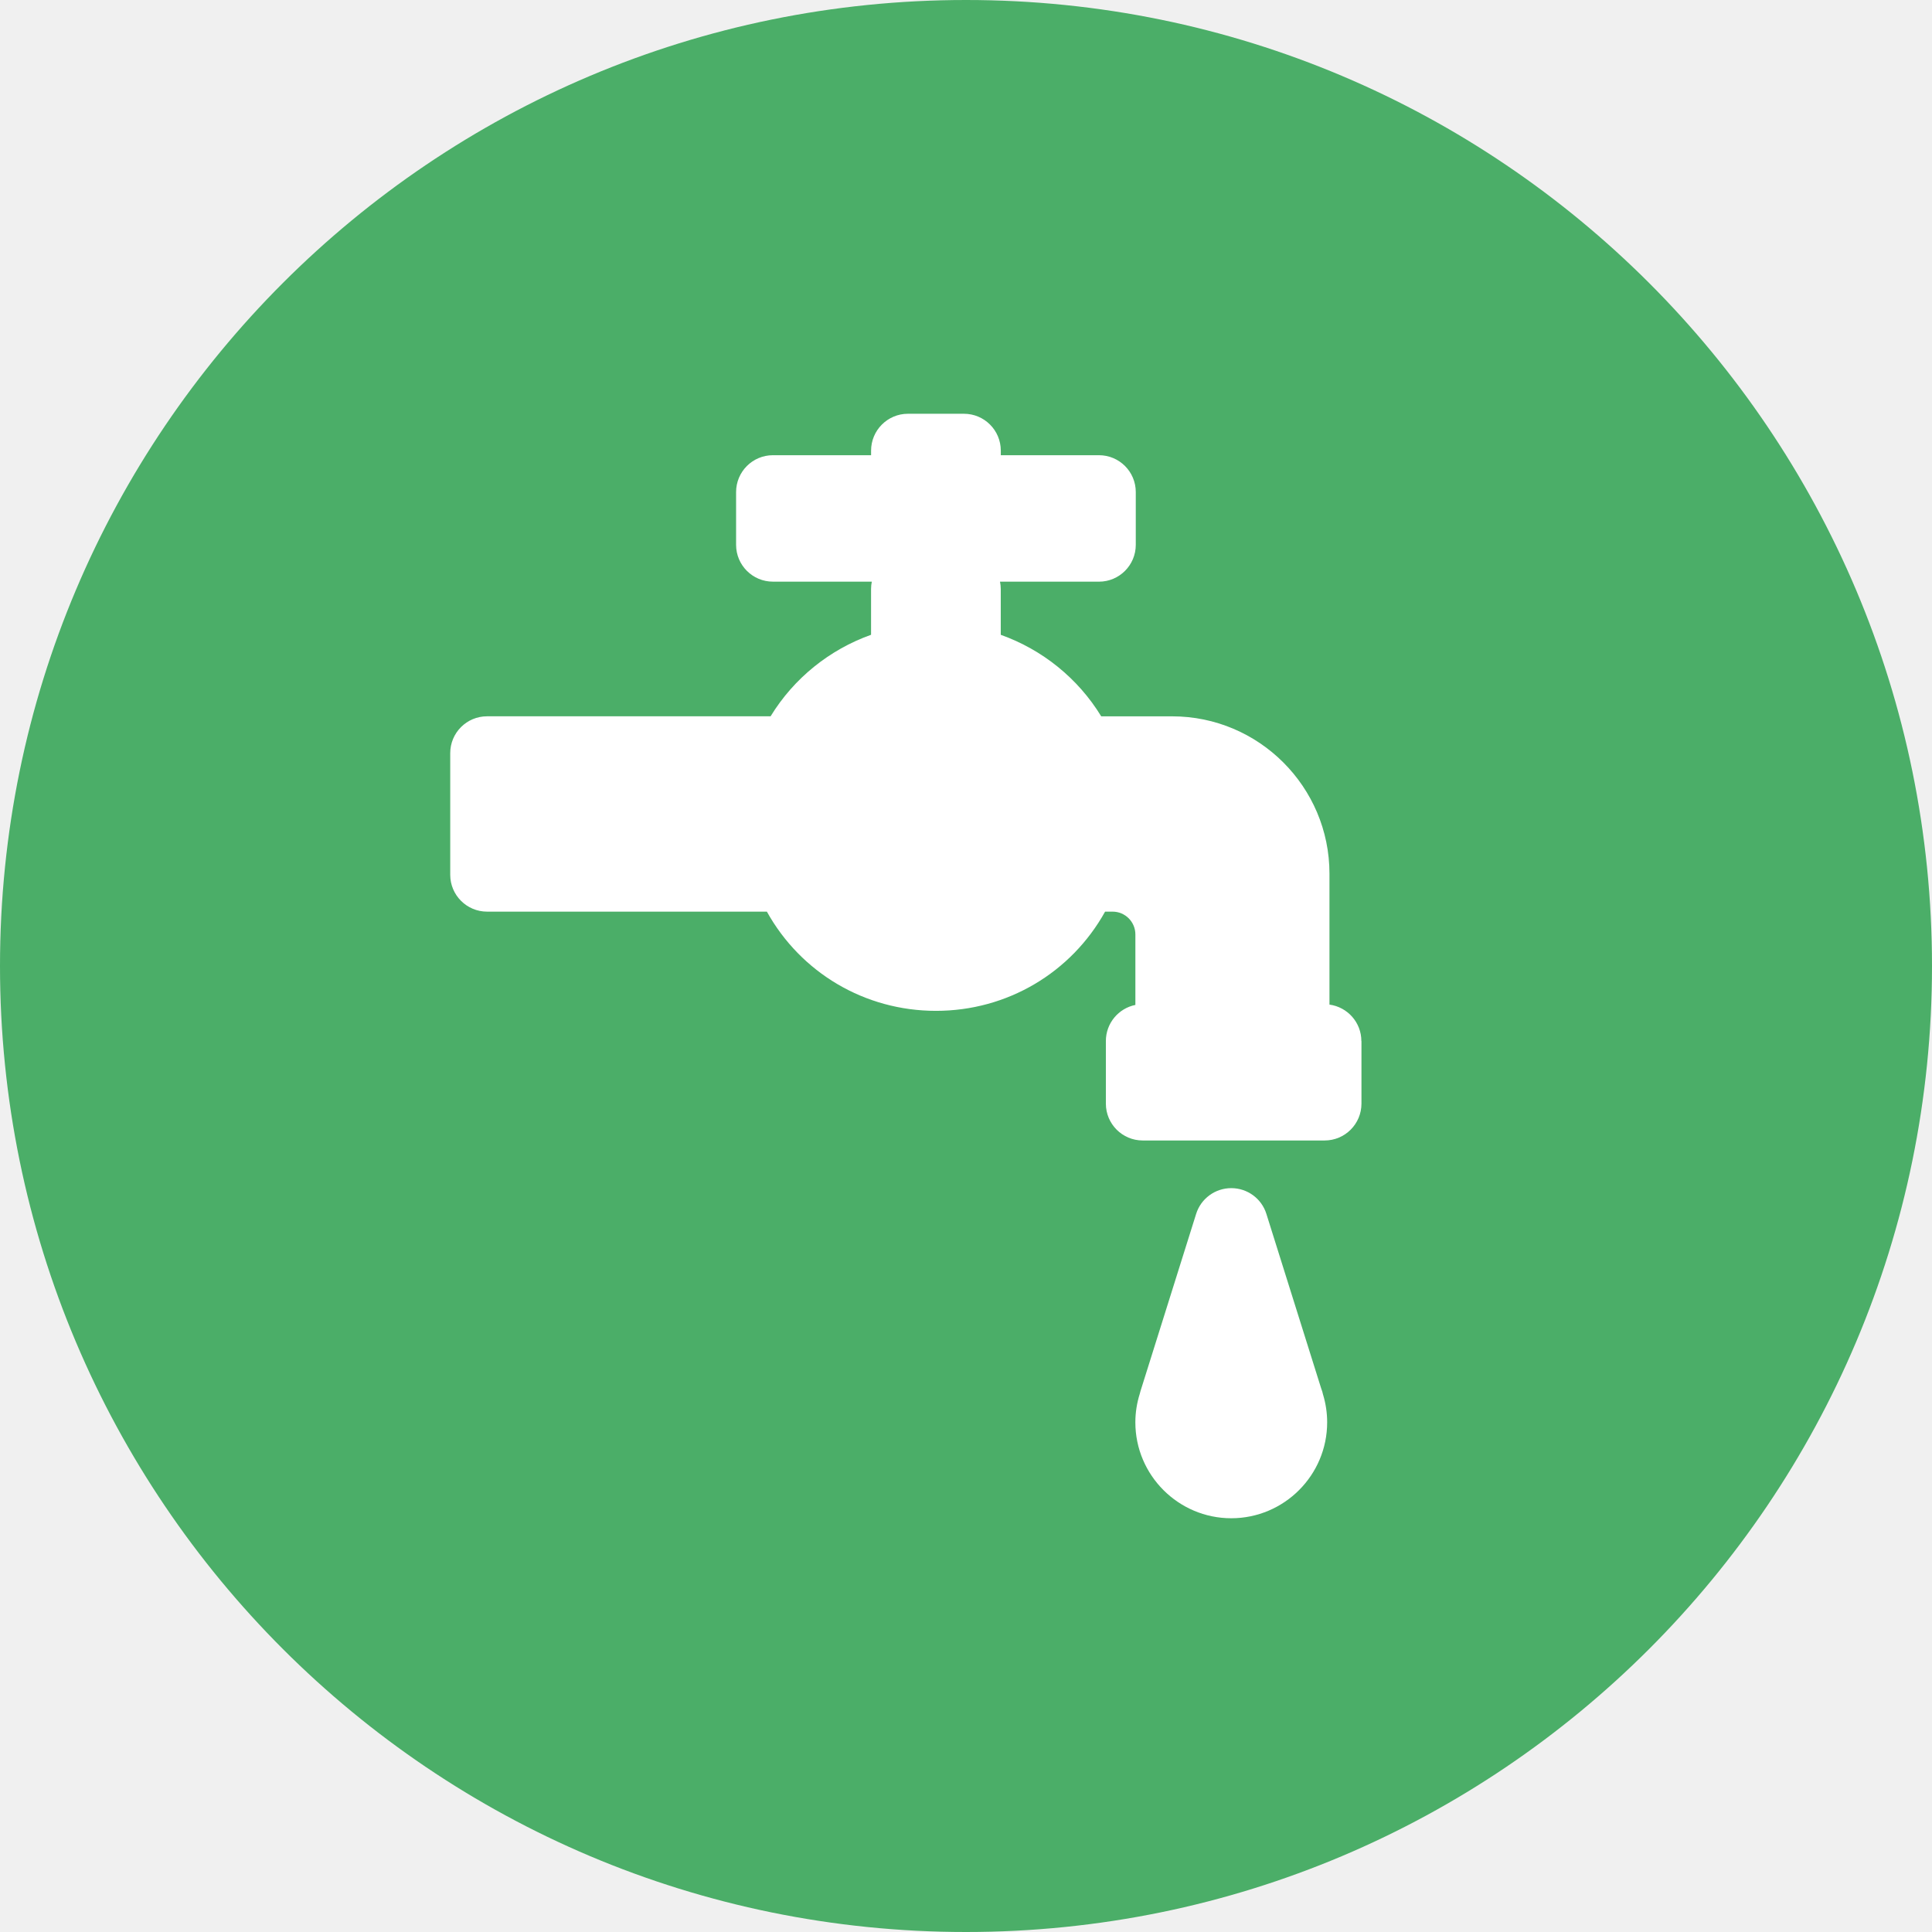
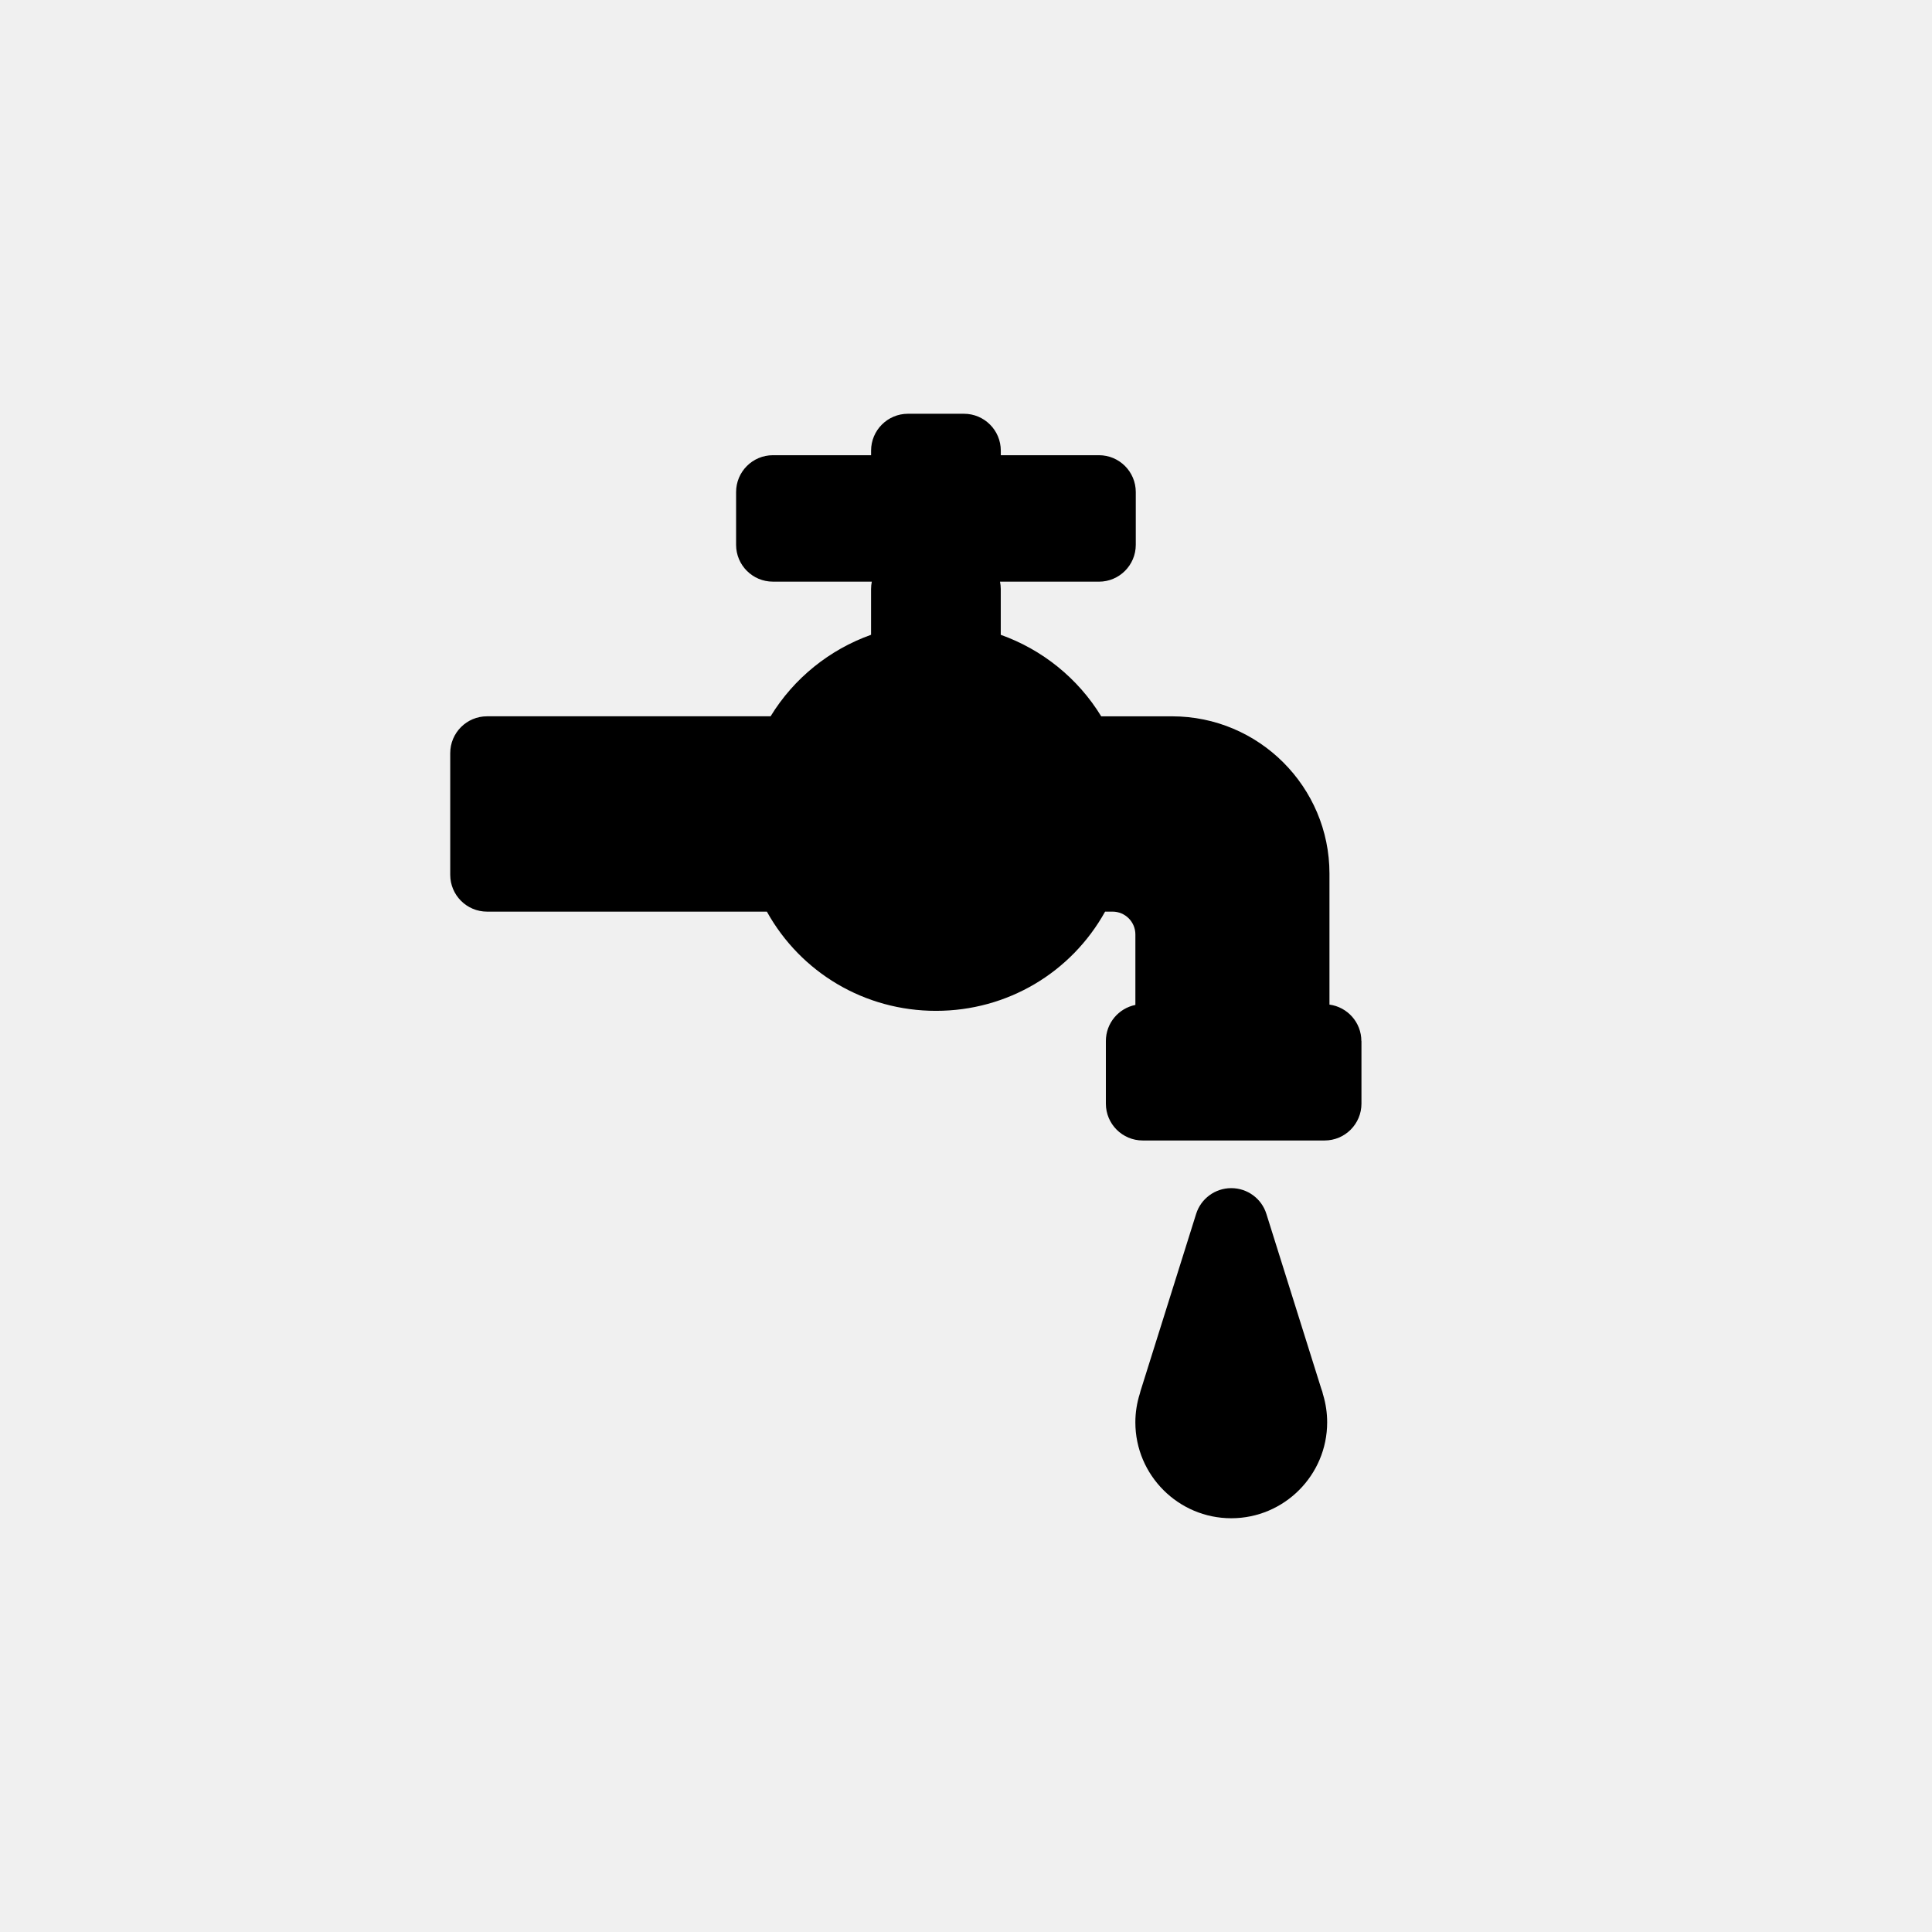
<svg xmlns="http://www.w3.org/2000/svg" viewBox="0 0 141.732 141.732">
-   <path fill="#4bae68" d="M141.732 70.866c0 39.14-31.727 70.866-70.866 70.866C31.726 141.732 0 110.005 0 70.866 0 31.726 31.728 0 70.866 0c39.14 0 70.866 31.727 70.866 70.866" />
-   <path fill="#fff" d="M97.063 102.327c-.033-.164-.08-.32-.14-.47l-4.02-12.803c-.35-1.127-1.395-1.892-2.577-1.892-1.18 0-2.226.765-2.578 1.892l-4.08 12.993c-.02.065-.038.13-.052.195-.216.686-.326 1.39-.326 2.1 0 3.882 3.158 7.037 7.036 7.037 3.88 0 7.035-3.157 7.035-7.038 0-.68-.1-1.36-.296-2.016m2.812-25.956v4.593c0 1.494-1.21 2.704-2.704 2.704H83.83c-1.494 0-2.703-1.21-2.703-2.704V76.37c0-1.308.93-2.4 2.165-2.648v-5.17c0-.924-.75-1.674-1.672-1.674h-.55c-2.487 4.475-7.175 7.278-12.405 7.278-5.233 0-9.92-2.803-12.407-7.278H35.733c-1.493 0-2.704-1.21-2.704-2.702V55.25c0-1.493 1.21-2.702 2.702-2.702h20.8c1.712-2.802 4.333-4.896 7.37-5.98V43.21c0-.184.02-.366.055-.54h-7.255C55.21 42.67 54 41.46 54 39.968v-3.87c0-1.494 1.21-2.704 2.703-2.704h7.2v-.336c0-1.493 1.212-2.704 2.703-2.704h4.11c1.492 0 2.703 1.21 2.703 2.704v.336h7.2c1.493 0 2.702 1.21 2.702 2.703v3.87c0 1.495-1.21 2.705-2.703 2.705h-7.257c.035.174.055.356.055.54v3.358c3.038 1.084 5.658 3.178 7.37 5.98h5.2c6.366 0 11.544 5.176 11.544 11.54v9.608c1.32.178 2.34 1.306 2.34 2.675" />
+   <path d="M97.063 102.327c-.033-.164-.08-.32-.14-.47l-4.02-12.803c-.35-1.127-1.395-1.892-2.577-1.892-1.18 0-2.226.765-2.578 1.892l-4.08 12.993c-.02.065-.038.13-.052.195-.216.686-.326 1.39-.326 2.1 0 3.882 3.158 7.037 7.036 7.037 3.88 0 7.035-3.157 7.035-7.038 0-.68-.1-1.36-.296-2.016m2.812-25.956v4.593c0 1.494-1.21 2.704-2.704 2.704H83.83c-1.494 0-2.703-1.21-2.703-2.704V76.37c0-1.308.93-2.4 2.165-2.648v-5.17c0-.924-.75-1.674-1.672-1.674h-.55c-2.487 4.475-7.175 7.278-12.405 7.278-5.233 0-9.92-2.803-12.407-7.278H35.733c-1.493 0-2.704-1.21-2.704-2.702V55.25c0-1.493 1.21-2.702 2.702-2.702h20.8c1.712-2.802 4.333-4.896 7.37-5.98V43.21c0-.184.02-.366.055-.54h-7.255C55.21 42.67 54 41.46 54 39.968v-3.87c0-1.494 1.21-2.704 2.703-2.704h7.2v-.336c0-1.493 1.212-2.704 2.703-2.704h4.11c1.492 0 2.703 1.21 2.703 2.704v.336h7.2c1.493 0 2.702 1.21 2.702 2.703v3.87c0 1.495-1.21 2.705-2.703 2.705h-7.257c.035.174.055.356.055.54v3.358c3.038 1.084 5.658 3.178 7.37 5.98h5.2c6.366 0 11.544 5.176 11.544 11.54v9.608c1.32.178 2.34 1.306 2.34 2.675" />
</svg>
